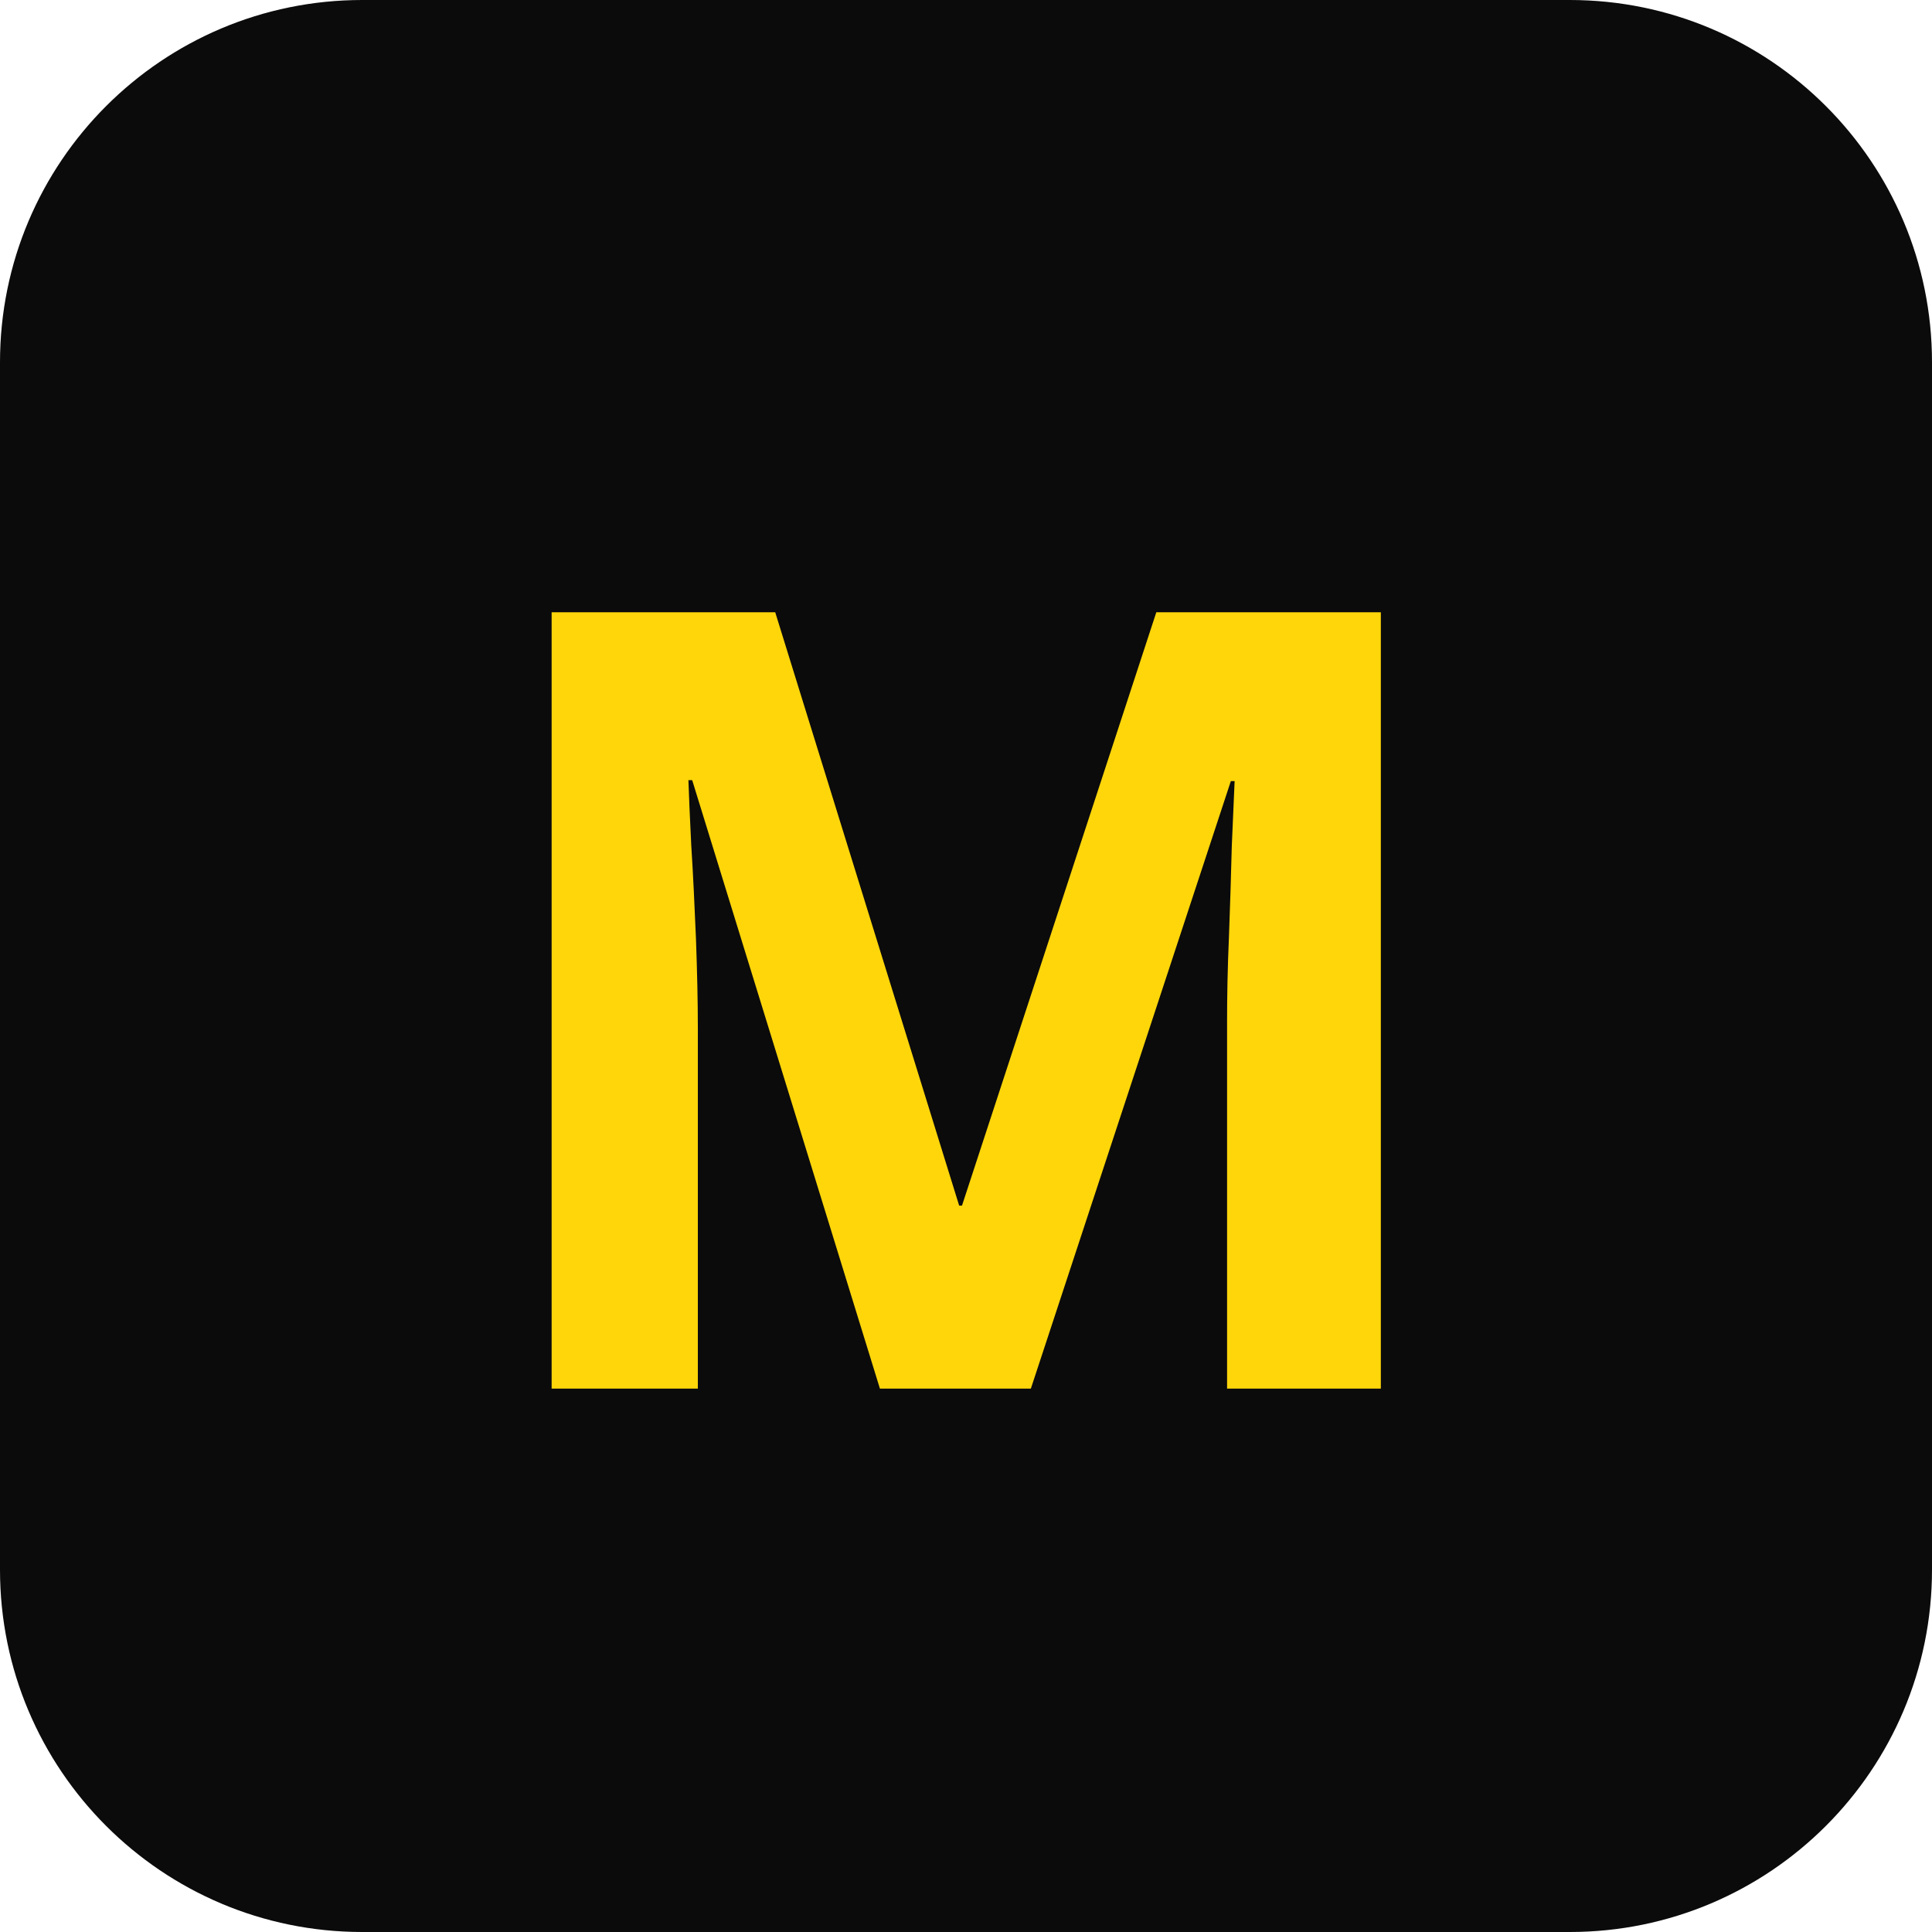
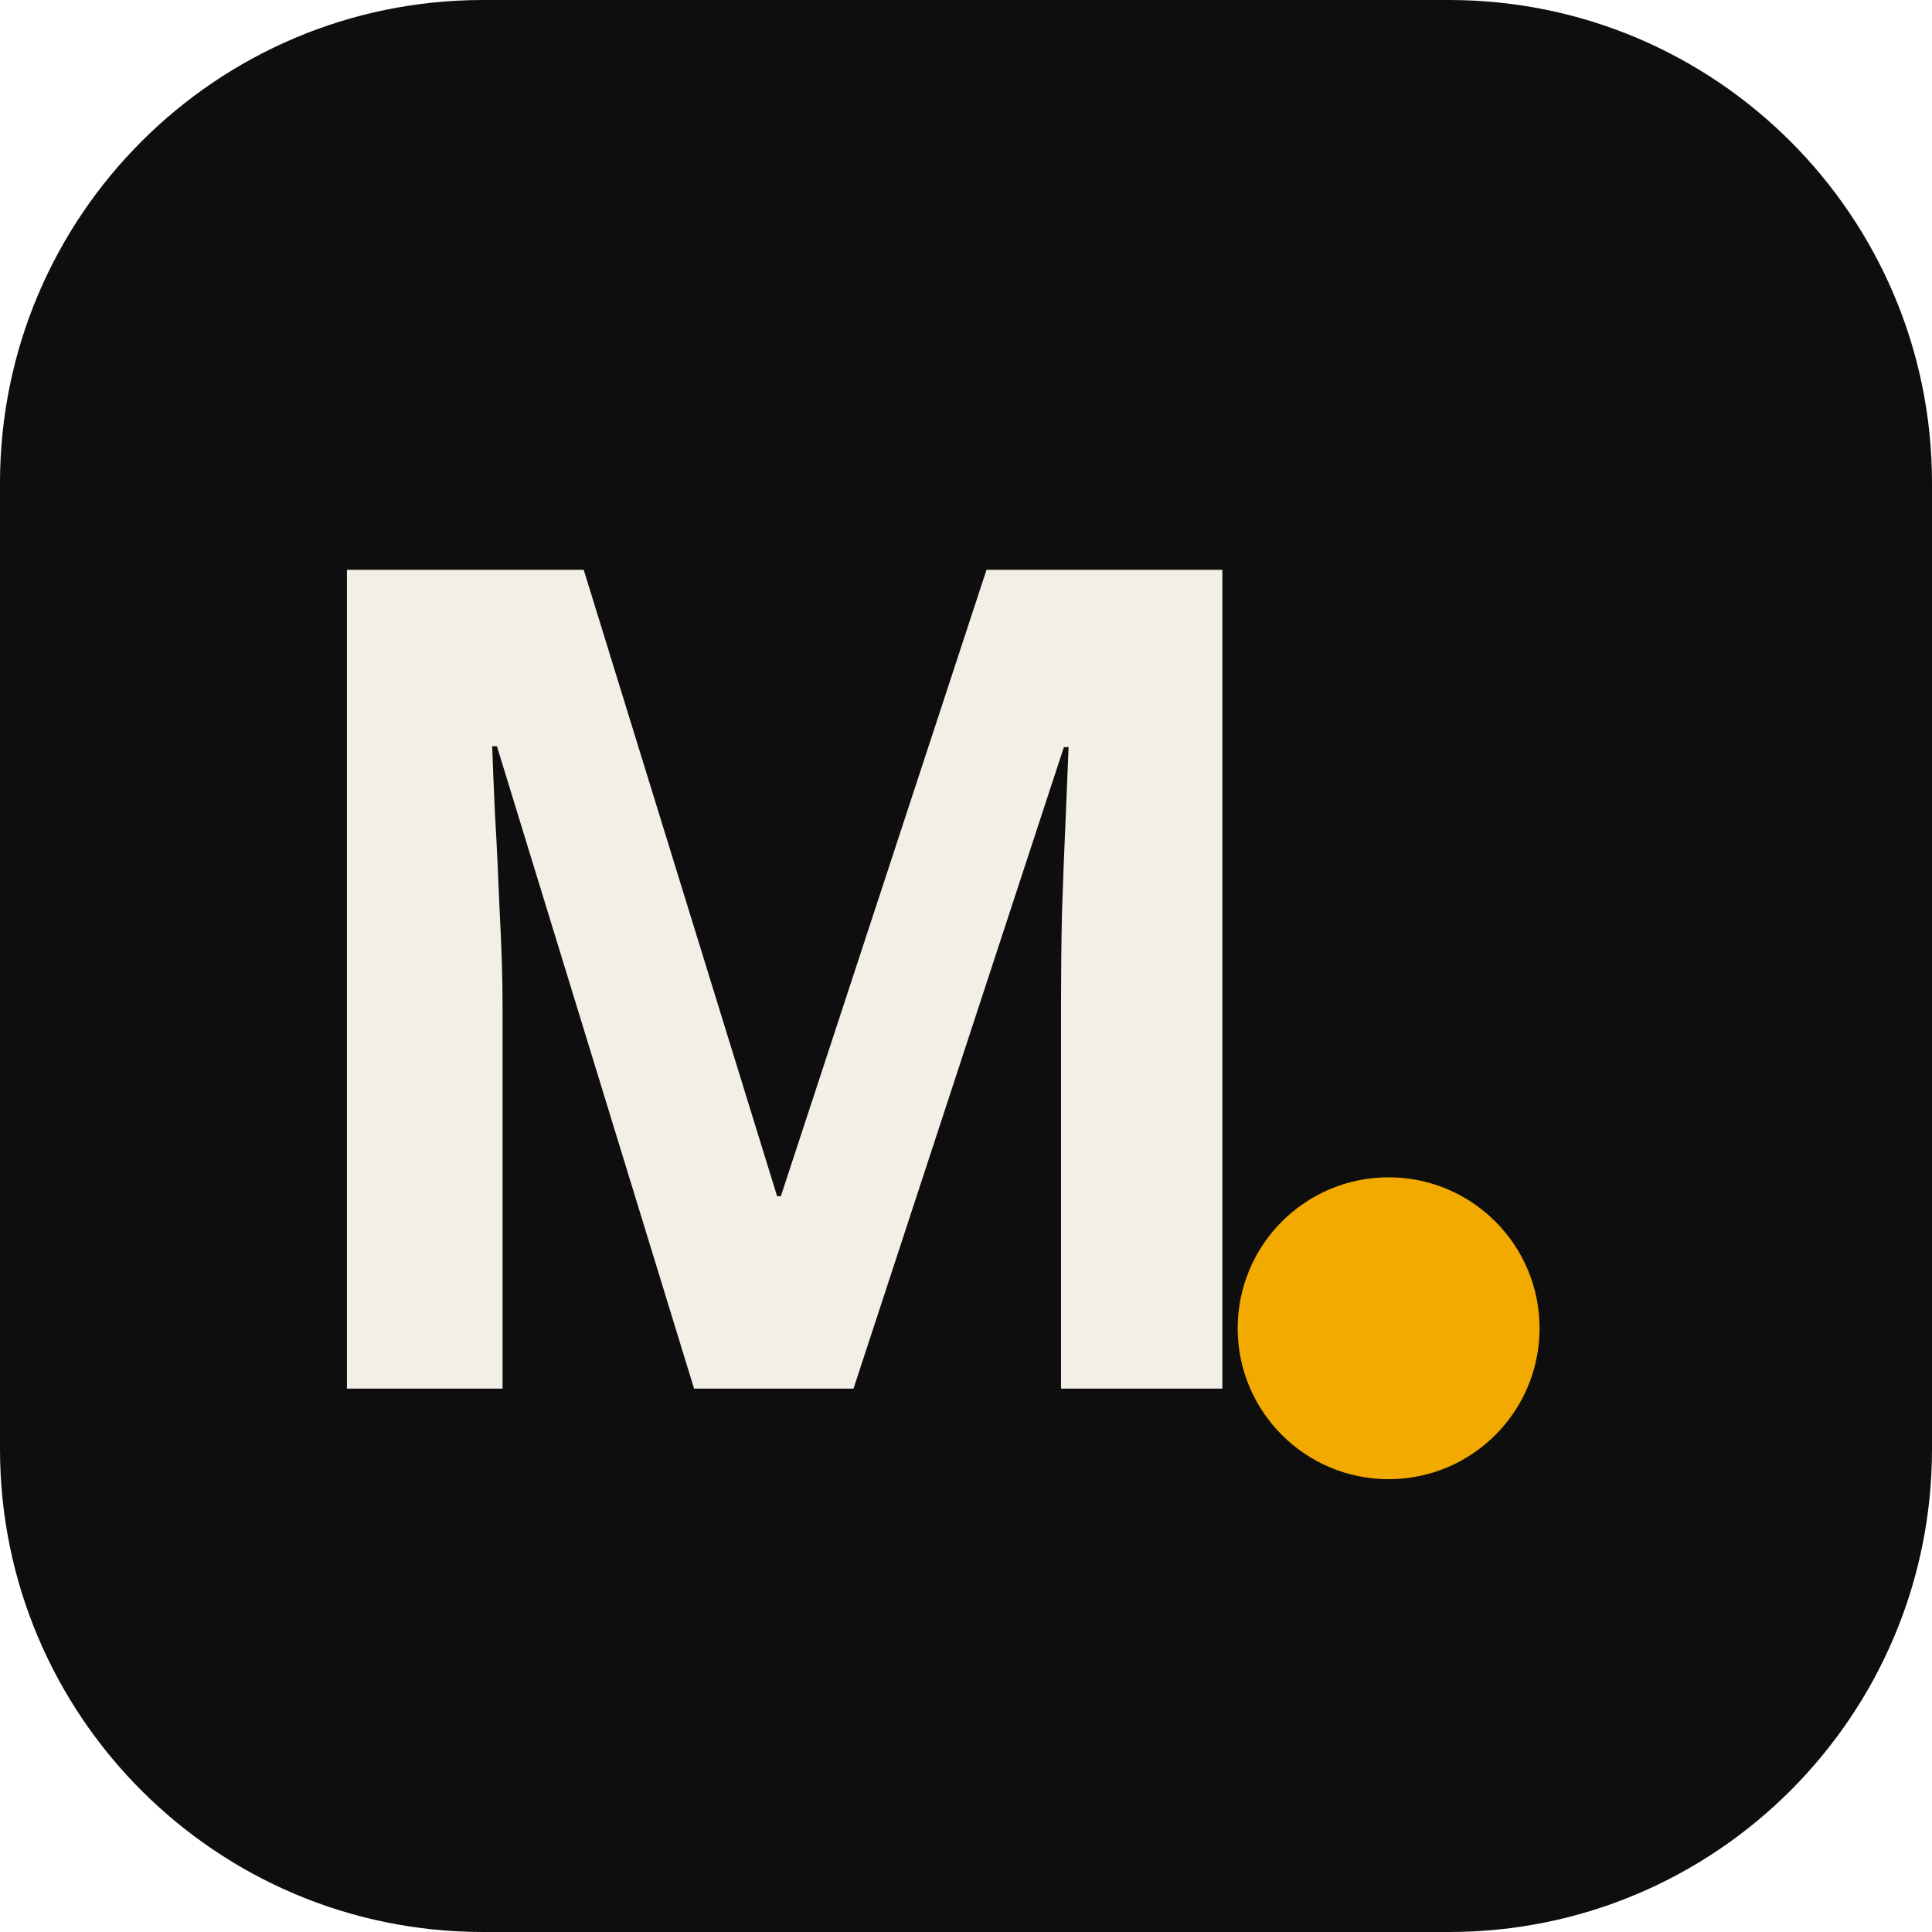
<svg xmlns="http://www.w3.org/2000/svg" width="32" height="32" viewBox="0 0 32 32">
-   <rect width="32" height="32" rx="6" fill="#0B0B0C" />
-   <text x="16" y="23" font-family="Arial Black, sans-serif" font-size="18" font-weight="900" fill="#FFD60A" text-anchor="middle">M</text>
+   <rect width="32" height="32" rx="8" fill="#0E0E0E" />
+   <text x="13" y="23" font-family="'Bricolage Grotesque', system-ui, sans-serif" font-size="19" font-weight="800" fill="#F4EFE6" text-anchor="middle">M</text>
+   <circle cx="23" cy="22" r="2.5" fill="#F2A900" />
</svg>
